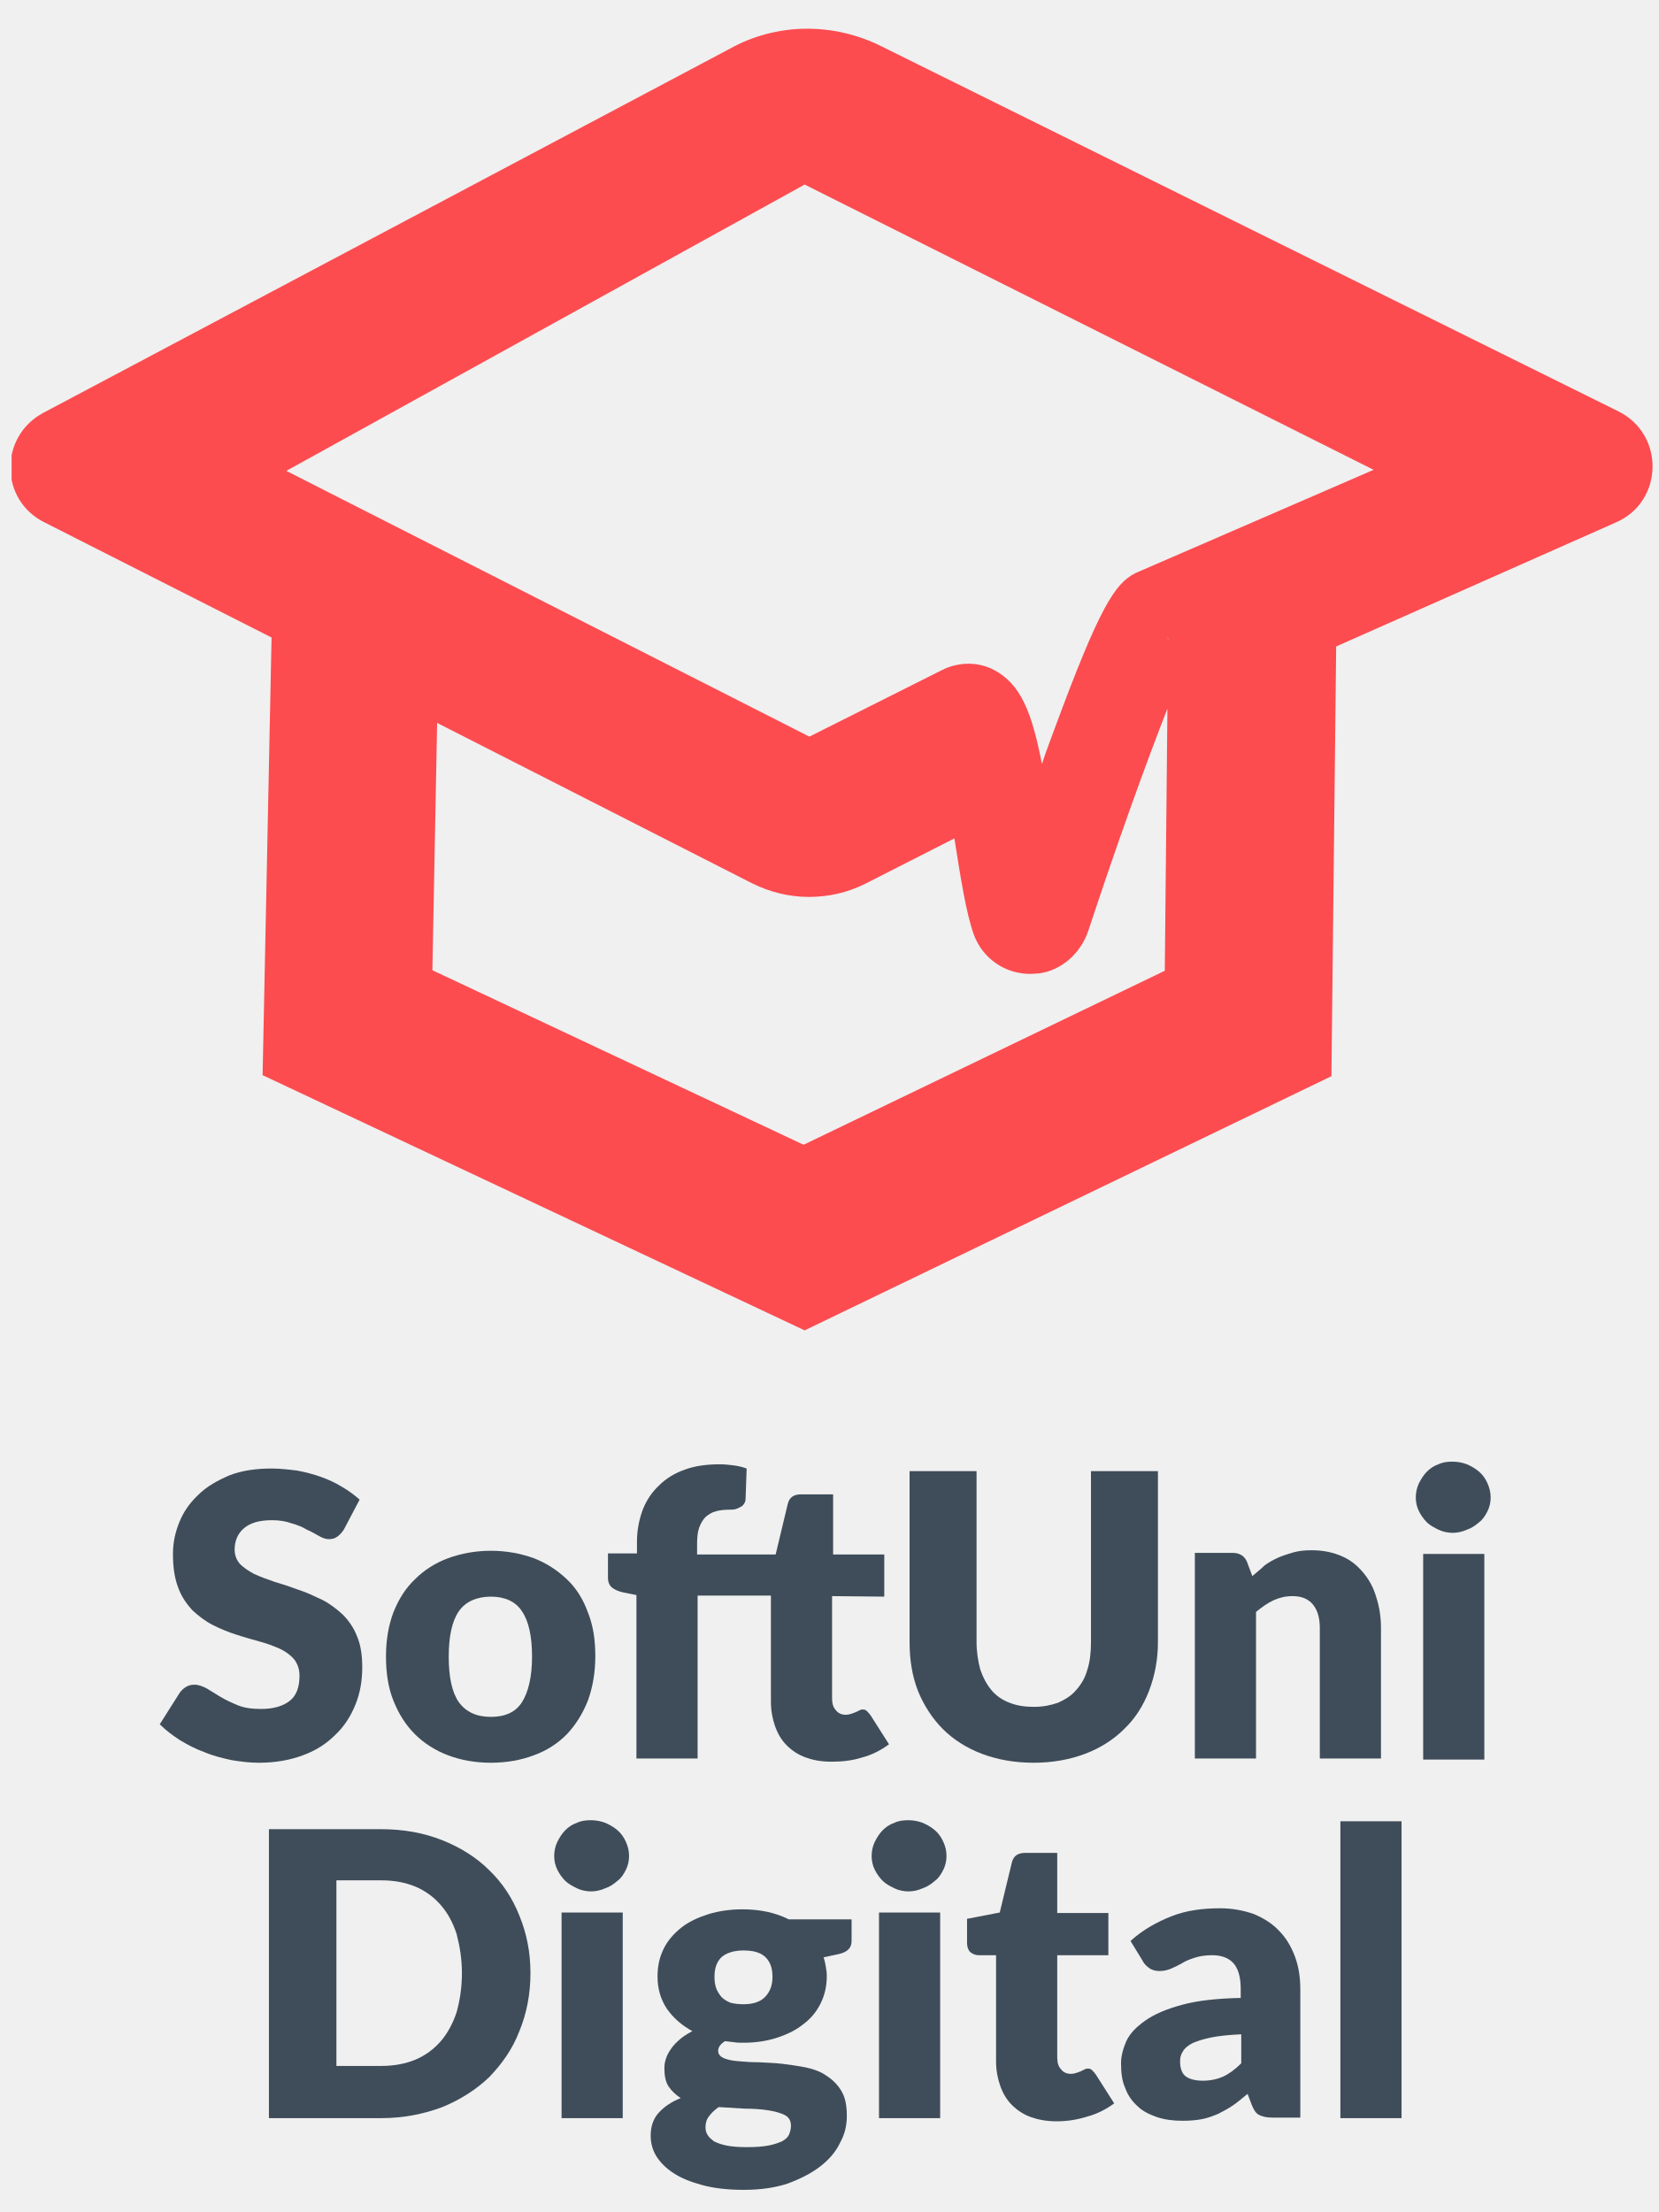
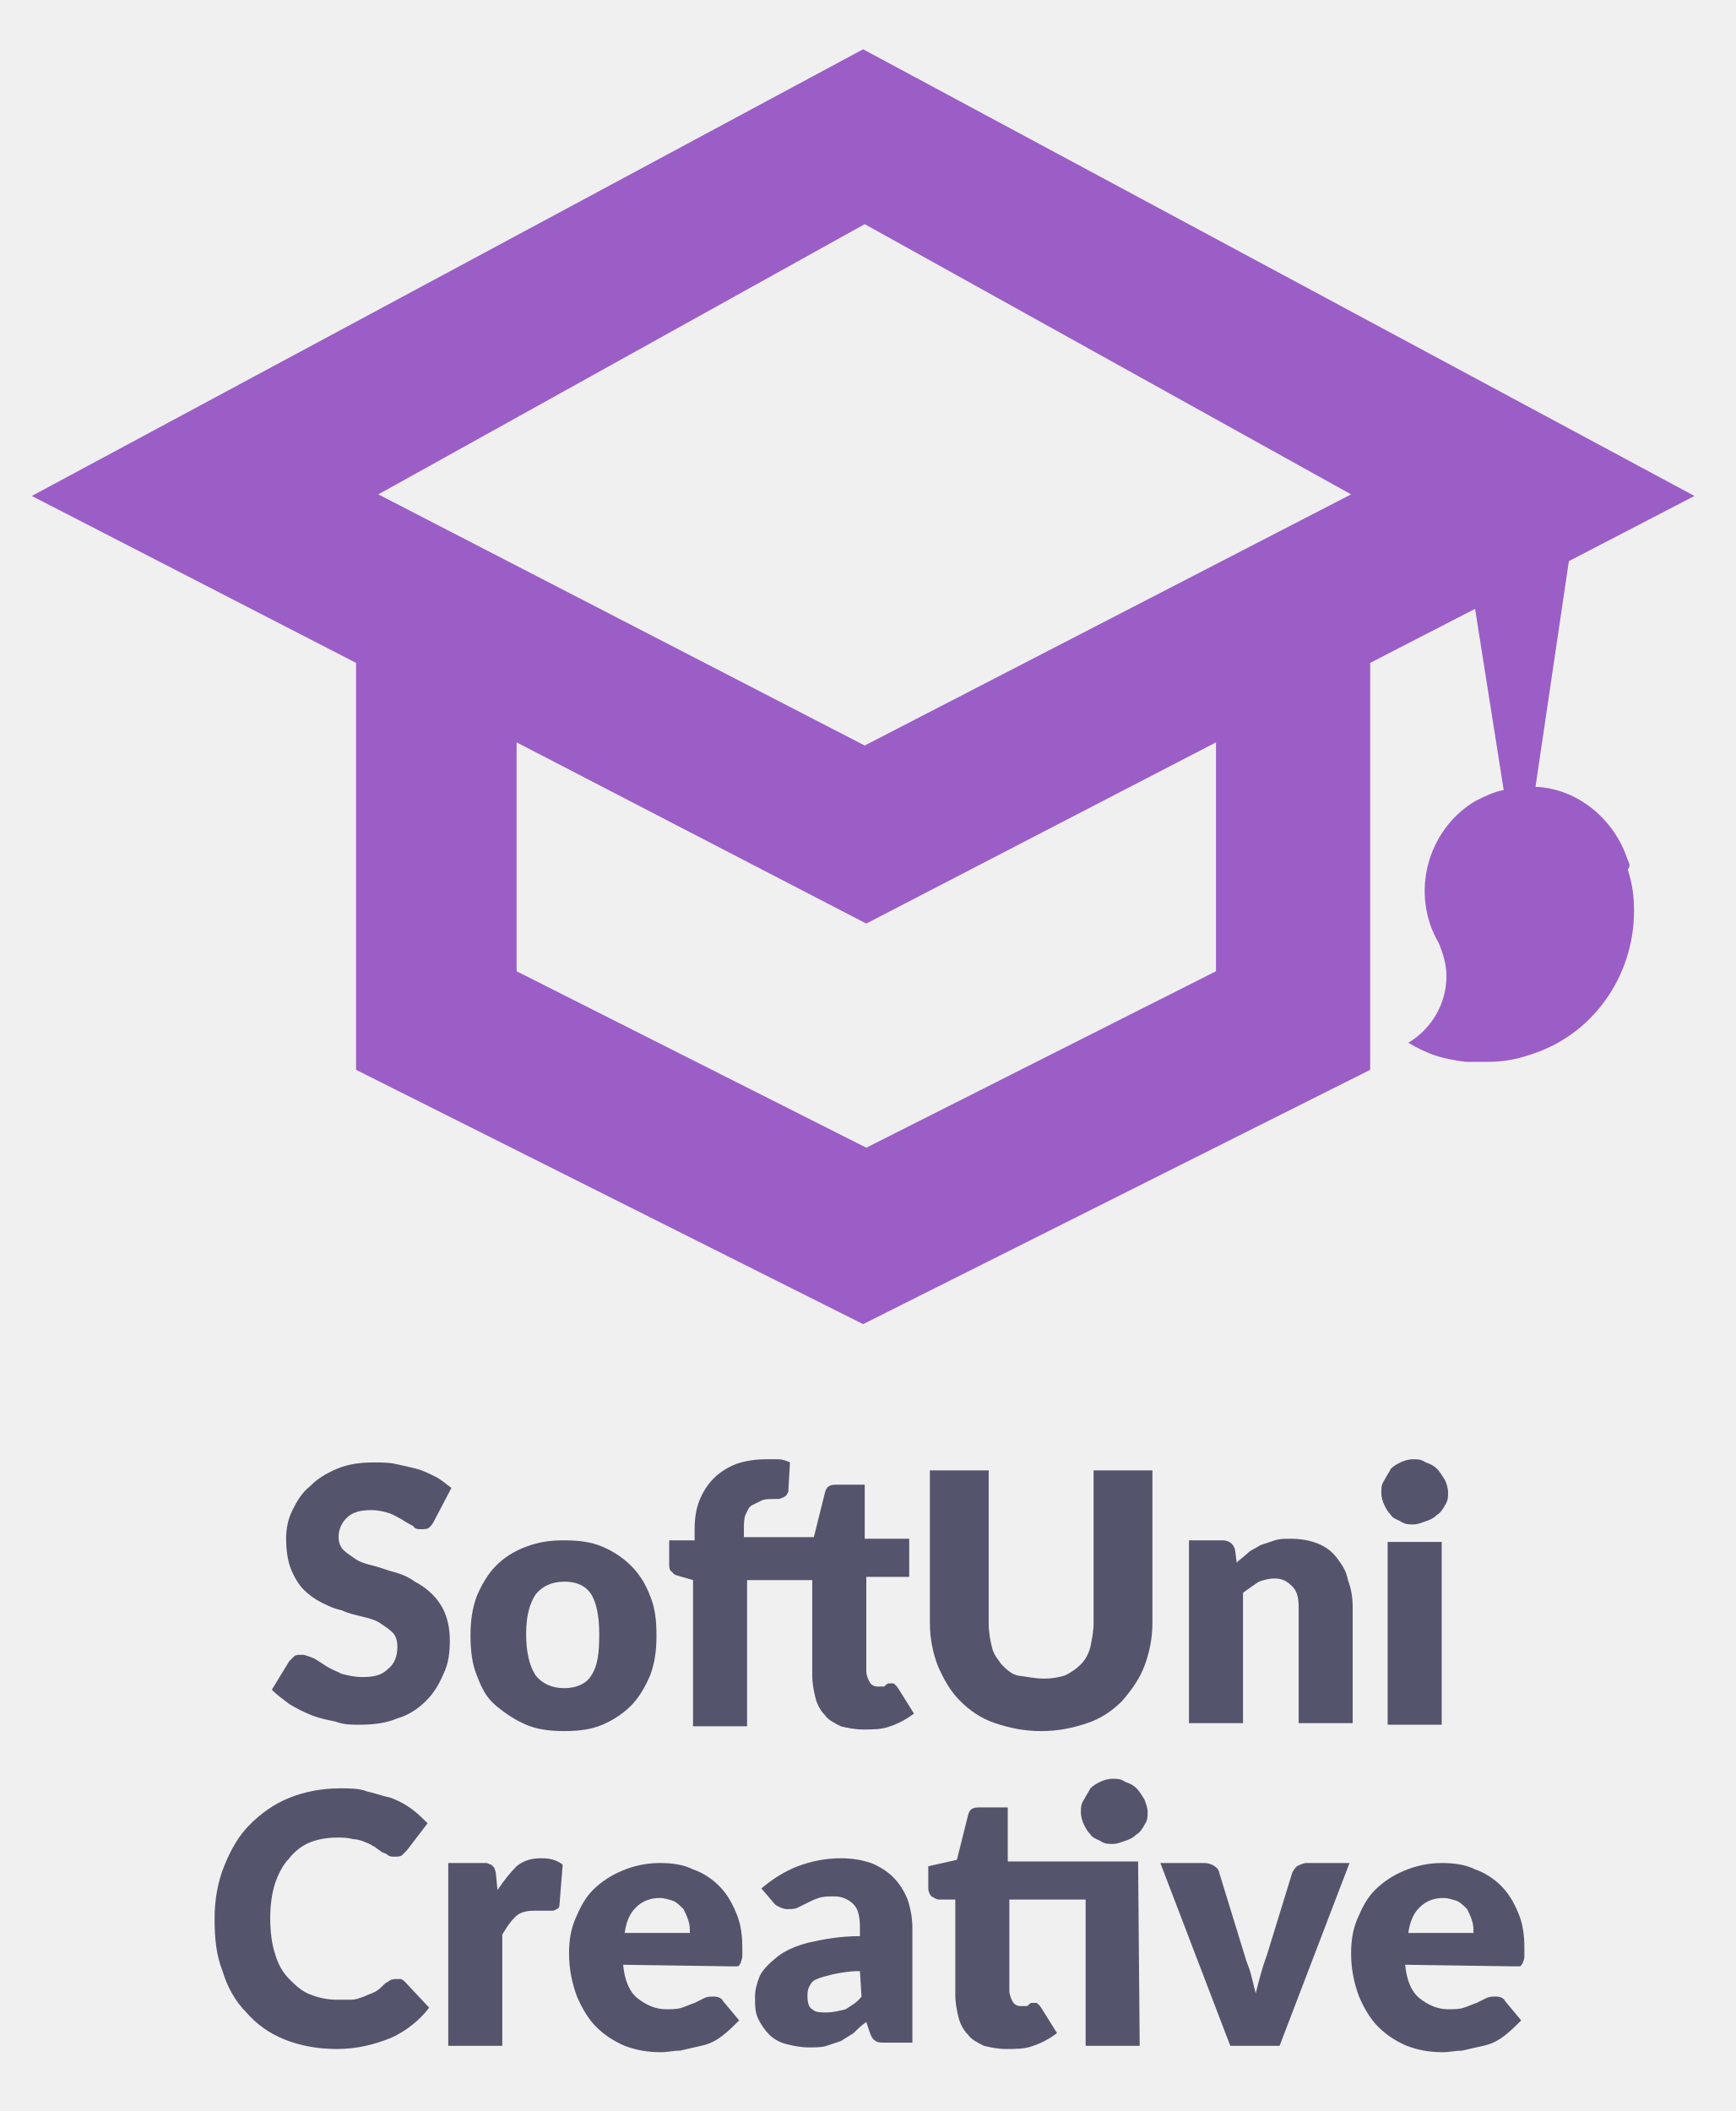
- <svg xmlns="http://www.w3.org/2000/svg" id="Layer_1" viewBox="0 0 314.6 419.5">
-   <defs>
-     <style>.cls-1{fill:none;}.cls-2{clip-path:url(#clippath);}.cls-3{fill:#fc4c50;}.cls-4{fill:#3f4d5a;}</style>
-     <clipPath id="clippath">
-       <rect class="cls-1" x="2.2" y="0" width="311.6" height="419.5" />
-     </clipPath>
-   </defs>
-   <g class="cls-2">
-     <path class="cls-4" d="m65.2,290.1c-.4.6-.8,1-1.2,1.3-.4.3-.9.5-1.6.5-.6,0-1.2-.2-1.9-.6s-1.4-.8-2.3-1.2c-.8-.5-1.8-.9-2.9-1.2-1.1-.4-2.3-.6-3.7-.6-2.4,0-4.1.5-5.3,1.5s-1.8,2.4-1.8,4.1c0,1.1.4,2,1,2.7.7.7,1.6,1.3,2.7,1.9,1.1.5,2.4,1,3.9,1.5,1.4.4,2.9.9,4.5,1.5,1.6.5,3,1.2,4.5,1.9,1.4.7,2.7,1.7,3.9,2.8,1.1,1.1,2.1,2.5,2.7,4.1.7,1.6,1,3.6,1,5.9,0,2.5-.4,4.9-1.3,7.1s-2.1,4.1-3.8,5.7c-1.7,1.7-3.7,3-6.2,3.9-2.4.9-5.2,1.4-8.3,1.4-1.7,0-3.4-.2-5.2-.5-1.8-.4-3.5-.8-5.1-1.5-1.7-.6-3.2-1.4-4.7-2.3-1.4-.9-2.7-1.9-3.8-3l3.8-6c.3-.4.7-.8,1.2-1.1.5-.3,1-.4,1.6-.4.8,0,1.5.3,2.3.7.8.5,1.6,1,2.6,1.6s2.1,1.1,3.3,1.6,2.7.7,4.4.7c2.3,0,4.1-.5,5.4-1.5,1.3-1,1.9-2.6,1.9-4.8,0-1.3-.4-2.3-1-3.1-.7-.8-1.6-1.5-2.7-2-1.1-.5-2.4-1-3.9-1.4-1.4-.4-2.9-.8-4.4-1.3-1.6-.5-3-1.1-4.4-1.8-1.4-.7-2.7-1.7-3.9-2.8-1.1-1.2-2.1-2.6-2.7-4.3-.7-1.8-1-3.9-1-6.4,0-2.1.4-4,1.2-6s2-3.7,3.6-5.2c1.6-1.6,3.6-2.7,5.9-3.7,2.3-.9,5-1.3,8-1.3,1.7,0,3.3.2,4.9.4,1.6.3,3.1.7,4.5,1.2s2.7,1.1,4,1.9c1.2.7,2.3,1.5,3.3,2.4l-3,5.7Z" />
-     <path class="cls-4" d="m93.1,294.1c2.9,0,5.6.5,8.1,1.4,2.4.9,4.5,2.3,6.3,4s3.1,3.8,4,6.3c1,2.5,1.4,5.2,1.4,8.3s-.5,5.9-1.4,8.4c-1,2.5-2.3,4.6-4,6.4-1.8,1.8-3.8,3.1-6.3,4-2.4.9-5.1,1.4-8.1,1.4s-5.7-.5-8.1-1.4-4.6-2.3-6.3-4c-1.8-1.8-3.1-3.9-4.1-6.4s-1.4-5.3-1.4-8.4.5-5.9,1.4-8.3c1-2.5,2.3-4.6,4.1-6.3,1.8-1.8,3.9-3.1,6.3-4,2.5-.9,5.2-1.4,8.1-1.4Zm0,31.5c2.7,0,4.7-.9,5.9-2.8,1.2-1.9,1.9-4.8,1.9-8.6s-.6-6.7-1.9-8.6c-1.2-1.9-3.3-2.8-5.9-2.8s-4.8.9-6.1,2.8c-1.3,1.9-1.9,4.8-1.9,8.6s.6,6.7,1.9,8.6c1.4,1.9,3.4,2.8,6.1,2.8Z" />
-     <path class="cls-4" d="m157.8,302.7v19.4c0,.9.2,1.7.7,2.2.4.6,1.1.9,1.9.9.4,0,.8-.1,1.1-.2s.5-.2.8-.3c.3-.1.4-.2.6-.3.2-.1.4-.2.7-.2.4,0,.6.1.8.3.2.2.4.4.7.8l3.5,5.5c-1.5,1.1-3.2,2-5.1,2.5-1.9.6-3.8.8-5.8.8s-3.5-.3-4.9-.8-2.6-1.3-3.6-2.3-1.7-2.2-2.2-3.6-.8-3-.8-4.7v-20.1h-13.9v30.9h-11.6v-31l-2.5-.5c-.9-.2-1.6-.5-2.1-.9s-.8-1-.8-1.9v-4.6h5.5v-2.2c0-2.2.4-4.2,1.1-6.1.7-1.8,1.8-3.4,3.1-4.6,1.3-1.3,2.9-2.3,4.9-3,1.9-.7,4.1-1,6.6-1,.9,0,1.8.1,2.6.2s1.7.3,2.5.6l-.2,5.7c0,.4-.1.7-.3,1s-.4.5-.7.6c-.3.2-.6.3-.9.4-.3.1-.7.1-1,.1-1,0-2,.1-2.7.3-.8.2-1.4.6-2,1.1-.5.5-.9,1.2-1.2,2s-.4,1.9-.4,3.2v1.9h14.9l2.3-9.6c.3-1.2,1.1-1.8,2.5-1.8h6.1v11.4h9.7v8l-9.9-.1Z" />
-     <path class="cls-4" d="m196.1,323.7c1.7,0,3.2-.3,4.6-.8,1.3-.6,2.5-1.3,3.4-2.4.9-1,1.7-2.3,2.1-3.8.5-1.5.7-3.3.7-5.2v-32.5h12.7v32.4c0,3.4-.6,6.4-1.7,9.3-1.1,2.8-2.6,5.2-4.7,7.2-2,2-4.5,3.6-7.4,4.7s-6.2,1.7-9.8,1.7-6.9-.6-9.8-1.7c-2.9-1.1-5.4-2.7-7.4-4.7s-3.6-4.5-4.7-7.2c-1.1-2.8-1.6-5.9-1.6-9.3v-32.4h12.7v32.4c0,1.9.3,3.7.7,5.2.5,1.5,1.2,2.8,2.1,3.9.9,1.1,2.1,1.9,3.4,2.4,1.5.6,3,.8,4.7.8Z" />
-     <path class="cls-4" d="m237.5,298.9c.8-.7,1.6-1.3,2.3-2,.8-.6,1.7-1.1,2.6-1.5.9-.4,1.9-.7,2.9-1,1.1-.3,2.2-.4,3.5-.4,2.1,0,4,.4,5.6,1.1,1.7.7,3,1.8,4.1,3.1,1.1,1.3,2,2.9,2.5,4.7.6,1.8.9,3.8.9,5.9v24.7h-11.6v-24.7c0-1.9-.4-3.4-1.3-4.5-.9-1.1-2.2-1.6-3.9-1.6-1.3,0-2.5.3-3.6.8s-2.2,1.3-3.3,2.2v27.8h-11.6v-39h7.2c1.4,0,2.4.7,2.8,2l.9,2.4Z" />
-     <path class="cls-4" d="m282.7,284c0,.9-.2,1.8-.6,2.6-.4.8-.9,1.6-1.6,2.1-.7.6-1.4,1.1-2.3,1.4-.9.4-1.8.6-2.7.6s-1.9-.2-2.7-.6c-.8-.4-1.6-.8-2.2-1.4s-1.1-1.3-1.5-2.1c-.4-.8-.6-1.7-.6-2.6s.2-1.9.6-2.7c.4-.8.9-1.6,1.5-2.2s1.3-1.1,2.2-1.4c.8-.4,1.7-.5,2.7-.5s1.9.2,2.7.5c.9.4,1.6.8,2.3,1.4.7.6,1.2,1.3,1.6,2.2s.6,1.8.6,2.7Zm-1.2,10.7v39h-11.6v-39h11.6Z" />
-     <path class="cls-4" d="m100.6,374.2c0,3.9-.7,7.6-2.1,11-1.3,3.4-3.3,6.2-5.7,8.7-2.5,2.4-5.5,4.3-8.9,5.7-3.5,1.3-7.3,2.1-11.6,2.1h-21.3v-54.8h21.3c4.2,0,8.1.7,11.6,2.1s6.5,3.3,8.9,5.7c2.5,2.4,4.4,5.3,5.7,8.6,1.4,3.4,2.1,7,2.1,10.9Zm-13,0c0-2.7-.4-5.1-1-7.4-.7-2.2-1.7-4-3-5.5s-2.9-2.7-4.8-3.5-4.1-1.2-6.5-1.2h-8.5v35.2h8.5c2.4,0,4.6-.4,6.5-1.2,1.9-.8,3.5-2,4.8-3.5s2.3-3.4,3-5.5c.6-2.2,1-4.6,1-7.4Z" />
-     <path class="cls-4" d="m119.3,352c0,.9-.2,1.8-.6,2.6-.4.8-.9,1.6-1.6,2.1-.7.6-1.4,1.1-2.3,1.4-.9.4-1.8.6-2.7.6s-1.9-.2-2.7-.6c-.8-.4-1.6-.8-2.2-1.4s-1.1-1.3-1.5-2.1c-.4-.8-.6-1.7-.6-2.6s.2-1.9.6-2.7c.4-.8.9-1.6,1.5-2.2s1.3-1.1,2.2-1.4c.8-.4,1.7-.5,2.7-.5s1.9.2,2.7.5c.9.4,1.6.8,2.3,1.4.7.6,1.2,1.3,1.6,2.2.4.9.6,1.7.6,2.7Zm-1.2,10.7v39h-11.6v-39h11.6Z" />
-     <path class="cls-4" d="m161.5,363.9v4.2c0,.7-.2,1.2-.6,1.6-.4.4-1,.7-1.9.9l-2.8.6c.2.6.3,1.1.4,1.7.1.6.2,1.2.2,1.8,0,2-.4,3.7-1.2,5.3-.8,1.6-1.9,2.9-3.4,4-1.4,1.1-3.1,1.9-5,2.5s-4,.9-6.2.9c-.6,0-1.2,0-1.8-.1s-1.1-.1-1.7-.2c-.8.5-1.3,1.1-1.3,1.8s.4,1.1,1,1.4c.7.3,1.6.5,2.8.6,1.1.1,2.5.2,3.9.2,1.4.1,2.9.1,4.5.3,1.6.2,3,.4,4.5.7,1.4.3,2.8.8,3.9,1.6,1.1.7,2.1,1.7,2.8,2.9.7,1.2,1,2.7,1,4.7,0,1.8-.4,3.5-1.3,5.1-.8,1.7-2.1,3.2-3.8,4.5s-3.7,2.3-6.1,3.2c-2.4.8-5.2,1.2-8.3,1.2s-5.7-.3-7.9-.9-4-1.3-5.5-2.3c-1.4-.9-2.5-2-3.3-3.3-.7-1.2-1-2.5-1-3.8,0-1.7.5-3.2,1.5-4.3,1-1.1,2.4-2.1,4.2-2.8-.9-.6-1.7-1.3-2.3-2.2-.6-.9-.8-2.1-.8-3.5,0-.6.1-1.2.3-1.8.2-.6.5-1.2,1-1.9.4-.6,1-1.2,1.7-1.8.7-.6,1.4-1,2.3-1.5-2-1.1-3.6-2.5-4.8-4.2-1.2-1.8-1.8-3.8-1.8-6.2,0-2,.4-3.7,1.2-5.3.8-1.6,2-2.9,3.4-4s3.2-1.9,5.1-2.5c2-.6,4.1-.9,6.4-.9,3.3,0,6.2.6,8.8,1.9h11.9v-.1Zm-11.5,39.2c0-.9-.4-1.6-1.2-2s-1.9-.7-3.2-.9c-1.3-.2-2.8-.3-4.4-.3-1.7-.1-3.3-.2-4.9-.3-.7.5-1.3,1-1.8,1.7-.5.6-.7,1.3-.7,2.1,0,.6.1,1,.4,1.5.3.5.7.8,1.2,1.2.6.3,1.4.6,2.4.8,1,.2,2.3.3,3.8.3,1.7,0,3.1-.1,4.1-.3,1.1-.2,1.9-.5,2.6-.8.7-.4,1.1-.8,1.3-1.2.3-.7.4-1.2.4-1.8Zm-9-23c1.9,0,3.3-.5,4.2-1.5s1.3-2.2,1.3-3.7c0-1.6-.4-2.8-1.3-3.7-.9-.9-2.3-1.3-4.2-1.3s-3.3.5-4.2,1.3c-.9.9-1.3,2.1-1.3,3.7,0,.8.1,1.5.3,2.1s.6,1.2,1,1.7c.5.5,1,.8,1.7,1.1.7.2,1.6.3,2.5.3Z" />
-     <path class="cls-4" d="m179.5,352c0,.9-.2,1.8-.6,2.6s-.9,1.6-1.6,2.1c-.7.6-1.4,1.1-2.3,1.4-.9.4-1.8.6-2.7.6s-1.9-.2-2.7-.6-1.6-.8-2.2-1.4c-.6-.6-1.1-1.3-1.5-2.1-.4-.8-.6-1.7-.6-2.6s.2-1.9.6-2.7.9-1.6,1.5-2.2,1.3-1.1,2.2-1.4c.8-.4,1.7-.5,2.7-.5s1.9.2,2.7.5c.9.4,1.6.8,2.3,1.4s1.2,1.3,1.6,2.2.6,1.7.6,2.7Zm-1.2,10.7v39h-11.6v-39h11.6Z" />
-     <path class="cls-4" d="m200.4,402.3c-1.9,0-3.5-.3-4.9-.8s-2.6-1.3-3.6-2.3-1.7-2.2-2.2-3.6-.8-3-.8-4.7v-20.1h-3.3c-.6,0-1.1-.2-1.6-.6-.4-.4-.6-1-.6-1.7v-4.6l6.2-1.2,2.3-9.5c.3-1.2,1.1-1.8,2.5-1.8h6.1v11.4h9.7v8h-9.7v19.4c0,.9.2,1.7.7,2.2.4.6,1.1.9,1.9.9.4,0,.8-.1,1.1-.2s.5-.2.8-.3c.2-.1.4-.2.6-.3.2-.1.4-.2.7-.2.4,0,.6.1.8.3.2.2.4.4.7.8l3.5,5.5c-1.5,1.1-3.2,2-5.1,2.5-1.9.6-3.8.9-5.8.9Z" />
-     <path class="cls-4" d="m214.4,368.1c2.3-2.1,5-3.6,7.8-4.7s5.9-1.5,9.2-1.5c2.3,0,4.4.4,6.4,1.1,1.9.8,3.5,1.8,4.8,3.2,1.3,1.3,2.3,3,3,4.9s1,3.9,1,6.2v24.3h-5.3c-1.1,0-1.9-.2-2.5-.5s-1-.9-1.4-1.9l-.8-2.1c-1,.8-1.9,1.6-2.8,2.2-.9.6-1.8,1.1-2.8,1.6-1,.4-2,.8-3.1,1s-2.3.3-3.6.3c-1.8,0-3.4-.2-4.9-.7-1.4-.5-2.7-1.1-3.7-2.1-1-.9-1.8-2-2.3-3.4-.6-1.3-.8-2.9-.8-4.7,0-1.4.4-2.8,1-4.2.7-1.5,1.9-2.7,3.6-3.9,1.7-1.2,4-2.2,7-3,2.9-.8,6.6-1.2,11.1-1.3v-1.7c0-2.3-.5-3.9-1.4-4.9s-2.3-1.5-4-1.5c-1.4,0-2.5.2-3.4.5s-1.7.6-2.3,1c-.7.4-1.3.7-2,1s-1.4.5-2.3.5c-.8,0-1.5-.2-2-.6-.6-.4-1-.9-1.3-1.5l-2.2-3.6Zm21,17.7c-2.3.1-4.2.3-5.7.6-1.5.3-2.7.7-3.6,1.1-.9.5-1.5,1-1.8,1.6-.4.6-.5,1.2-.5,1.9,0,1.3.4,2.3,1.1,2.8.7.5,1.8.8,3.2.8,1.5,0,2.8-.3,3.9-.8,1.1-.5,2.3-1.4,3.4-2.5v-5.5h0Z" />
-     <path class="cls-4" d="m265.8,345.4v56.3h-11.6v-56.3h11.6Z" />
-     <path class="cls-3" d="m306.9,78L167.2,8.8c-9.2-4.6-20-4.5-28.9.5L8.2,78.3c-8.4,4.5-8.3,16.6.3,20.8l43,21.8-1.7,83,102.8,48.4,99.9-48.2.9-81.5,53-23.5c9.1-3.9,9.4-16.7.5-21.1Zm-86,106.1l-68.5,33-70.4-33.1.9-46.9,59.7,30.4c3.4,1.7,7.1,2.6,10.8,2.6s7.3-.8,10.7-2.5l16.9-8.6c1.2,7.6,2.2,14.1,3.7,18.3,1.7,4.5,5.9,7.4,10.7,7.4.6,0,1.1-.1,1.7-.1,4.3-.6,7.9-3.9,9.3-8.1,5.5-16.7,11.1-32.2,15-42.1l-.5,49.7Zm.7-62.8l-.3-.6.3.5v.1Zm-6.3-12.6c-3.9,2-6.8,6.5-15.3,29.5-.8,2.2-1.7,4.5-2.4,6.7-1.9-9.8-4-15.1-9-17.8-3-1.6-6.5-1.6-9.6-.2l-.1.1h-.1l-25.3,12.7-99.2-50.4,98.3-54.3,107.9,54.1-45.2,19.6Z" />
-   </g>
+ <svg xmlns="http://www.w3.org/2000/svg" version="1.1" id="Layer_1" x="0px" y="0px" viewBox="0 0 109.2 132.8" style="enable-background:new 0 0 109.2 132.8;" xml:space="preserve">
+   <style type="text/css">
+ 	.st0{fill:#FFFFFF;}
+ 	.st1{fill:#54546D;}
+ 	.st2{fill:#9B5DC6;}
+ </style>
+   <path class="st1" d="M27.3,95.7c-0.1,0.2-0.2,0.3-0.3,0.4c-0.1,0.1-0.3,0.1-0.5,0.1s-0.4,0-0.5-0.2c-0.2-0.1-0.4-0.2-0.7-0.4  c-0.2-0.1-0.5-0.3-0.8-0.4c-0.3-0.1-0.7-0.2-1.1-0.2c-0.7,0-1.2,0.1-1.6,0.5c-0.3,0.3-0.5,0.7-0.5,1.2c0,0.3,0.1,0.6,0.3,0.8  c0.2,0.2,0.5,0.4,0.8,0.6c0.3,0.2,0.7,0.3,1.1,0.4c0.4,0.1,0.9,0.3,1.3,0.4s0.9,0.3,1.3,0.6c0.4,0.2,0.8,0.5,1.1,0.8  c0.3,0.3,0.6,0.7,0.8,1.2c0.2,0.5,0.3,1.1,0.3,1.7c0,0.8-0.1,1.5-0.4,2.1c-0.3,0.7-0.6,1.2-1.1,1.7s-1.1,0.9-1.8,1.1  c-0.7,0.3-1.5,0.4-2.4,0.4c-0.5,0-1,0-1.5-0.2c-0.5-0.1-1-0.2-1.5-0.4s-0.9-0.4-1.4-0.7c-0.4-0.3-0.8-0.6-1.1-0.9l1.1-1.8  c0.1-0.1,0.2-0.2,0.3-0.3s0.3-0.1,0.5-0.1s0.4,0.1,0.7,0.2c0.2,0.1,0.5,0.3,0.8,0.5s0.6,0.3,1,0.5c0.4,0.1,0.8,0.2,1.3,0.2  c0.7,0,1.2-0.1,1.6-0.5c0.4-0.3,0.6-0.8,0.6-1.4c0-0.4-0.1-0.7-0.3-0.9c-0.2-0.2-0.5-0.4-0.8-0.6c-0.3-0.2-0.7-0.3-1.1-0.4  c-0.4-0.1-0.9-0.2-1.3-0.4c-0.5-0.1-0.9-0.3-1.3-0.5s-0.8-0.5-1.1-0.8s-0.6-0.8-0.8-1.3S18,97.5,18,96.8c0-0.6,0.1-1.2,0.4-1.8  s0.6-1.1,1.1-1.5c0.5-0.5,1-0.8,1.7-1.1s1.5-0.4,2.3-0.4c0.5,0,1,0,1.4,0.1c0.5,0.1,0.9,0.2,1.3,0.3s0.8,0.3,1.2,0.5  c0.4,0.2,0.7,0.5,1,0.7L27.3,95.7z" />
+   <path class="st1" d="M35.5,96.9c0.9,0,1.7,0.1,2.4,0.4c0.7,0.3,1.3,0.7,1.8,1.2s0.9,1.1,1.2,1.9c0.3,0.7,0.4,1.5,0.4,2.5  c0,0.9-0.1,1.7-0.4,2.5c-0.3,0.7-0.7,1.4-1.2,1.9s-1.1,0.9-1.8,1.2c-0.7,0.3-1.5,0.4-2.4,0.4s-1.7-0.1-2.4-0.4  c-0.7-0.3-1.3-0.7-1.9-1.2s-0.9-1.1-1.2-1.9c-0.3-0.7-0.4-1.6-0.4-2.5s0.1-1.7,0.4-2.5c0.3-0.7,0.7-1.4,1.2-1.9s1.1-0.9,1.9-1.2  C33.9,97,34.6,96.9,35.5,96.9z M35.5,106.2c0.8,0,1.4-0.3,1.7-0.8c0.4-0.6,0.5-1.4,0.5-2.6s-0.2-2-0.5-2.5c-0.4-0.6-1-0.8-1.7-0.8  c-0.8,0-1.4,0.3-1.8,0.8c-0.4,0.6-0.6,1.4-0.6,2.5s0.2,2,0.6,2.6C34.1,105.9,34.7,106.2,35.5,106.2z" />
+   <path class="st1" d="M54.5,99.4v5.7c0,0.3,0.1,0.5,0.2,0.7s0.3,0.3,0.5,0.3c0.1,0,0.2,0,0.3,0c0.1,0,0.2,0,0.2-0.1  c0.1,0,0.1-0.1,0.2-0.1c0,0,0.1,0,0.2,0s0.2,0,0.2,0.1c0.1,0,0.1,0.1,0.2,0.2l1,1.6c-0.4,0.3-0.9,0.6-1.5,0.8  c-0.5,0.2-1.1,0.2-1.7,0.2c-0.5,0-1-0.1-1.4-0.2c-0.4-0.2-0.8-0.4-1-0.7c-0.3-0.3-0.5-0.7-0.6-1.1c-0.1-0.4-0.2-0.9-0.2-1.4v-6H47  v9.2h-3.4v-9.2l-0.7-0.2c-0.3-0.1-0.5-0.1-0.6-0.3c-0.2-0.1-0.2-0.3-0.2-0.6v-1.4h1.6v-0.7c0-0.7,0.1-1.3,0.3-1.8  c0.2-0.5,0.5-1,0.9-1.4s0.9-0.7,1.4-0.9c0.6-0.2,1.2-0.3,1.9-0.3c0.3,0,0.5,0,0.8,0c0.2,0,0.5,0.1,0.7,0.2l-0.1,1.7  c0,0.1,0,0.2-0.1,0.3c0,0.1-0.1,0.1-0.2,0.2c-0.1,0-0.2,0.1-0.3,0.1c-0.1,0-0.2,0-0.3,0c-0.3,0-0.6,0-0.8,0.1  c-0.2,0.1-0.4,0.2-0.6,0.3s-0.3,0.4-0.4,0.6c-0.1,0.2-0.1,0.6-0.1,0.9v0.5h4.4l0.7-2.8c0.1-0.4,0.3-0.5,0.7-0.5h1.8v3.4h2.8v2.4  h-2.7V99.4z" />
+   <path class="st1" d="M65.7,105.6c0.5,0,1-0.1,1.3-0.2c0.4-0.2,0.7-0.4,1-0.7s0.5-0.7,0.6-1.1c0.1-0.5,0.2-1,0.2-1.5v-9.6h3.7v9.6  c0,1-0.2,1.9-0.5,2.7s-0.8,1.5-1.4,2.2c-0.6,0.6-1.3,1.1-2.2,1.4c-0.9,0.3-1.8,0.5-2.9,0.5s-2-0.2-2.9-0.5s-1.6-0.8-2.2-1.4  c-0.6-0.6-1-1.3-1.4-2.2c-0.3-0.8-0.5-1.7-0.5-2.7v-9.6h3.7v9.6c0,0.6,0.1,1.1,0.2,1.5c0.1,0.5,0.4,0.8,0.6,1.1  c0.3,0.3,0.6,0.6,1,0.7C64.7,105.5,65.2,105.6,65.7,105.6z" />
+   <path class="st1" d="M77.8,98.3c0.2-0.2,0.5-0.4,0.7-0.6c0.2-0.2,0.5-0.3,0.8-0.5c0.3-0.1,0.6-0.2,0.9-0.3s0.6-0.1,1-0.1  c0.6,0,1.2,0.1,1.7,0.3s0.9,0.5,1.2,0.9c0.3,0.4,0.6,0.8,0.7,1.4c0.2,0.5,0.3,1.1,0.3,1.7v7.3h-3.4v-7.3c0-0.6-0.1-1-0.4-1.3  s-0.6-0.5-1.1-0.5c-0.4,0-0.7,0.1-1,0.2c-0.3,0.2-0.6,0.4-1,0.7v8.2h-3.4V96.9h2.1c0.4,0,0.7,0.2,0.8,0.6L77.8,98.3z" />
+   <path class="st1" d="M91.1,93.9c0,0.3,0,0.5-0.2,0.8c-0.1,0.2-0.3,0.5-0.5,0.6c-0.2,0.2-0.4,0.3-0.7,0.4c-0.3,0.1-0.5,0.2-0.8,0.2  c-0.3,0-0.5,0-0.8-0.2c-0.2-0.1-0.5-0.2-0.6-0.4c-0.2-0.2-0.3-0.4-0.4-0.6c-0.1-0.2-0.2-0.5-0.2-0.8s0-0.5,0.2-0.8  c0.1-0.2,0.3-0.5,0.4-0.7c0.2-0.2,0.4-0.3,0.6-0.4c0.2-0.1,0.5-0.2,0.8-0.2c0.3,0,0.5,0,0.8,0.2c0.3,0.1,0.5,0.2,0.7,0.4  c0.2,0.2,0.3,0.4,0.5,0.7C91,93.3,91.1,93.6,91.1,93.9z M90.7,97v11.5h-3.4V97H90.7z" />
+   <path class="st1" d="M24.9,124.5c0.1,0,0.2,0,0.3,0c0.1,0,0.2,0.1,0.3,0.2l1.5,1.6c-0.6,0.8-1.5,1.5-2.4,1.9c-1,0.4-2.1,0.7-3.4,0.7  c-1.2,0-2.3-0.2-3.3-0.6c-1-0.4-1.8-1-2.4-1.7c-0.7-0.7-1.2-1.6-1.5-2.6c-0.4-1-0.5-2.1-0.5-3.3s0.2-2.3,0.6-3.3  c0.4-1,0.9-1.9,1.6-2.6c0.7-0.7,1.5-1.3,2.5-1.7s2.1-0.6,3.2-0.6c0.6,0,1.2,0,1.7,0.2c0.5,0.1,1,0.3,1.5,0.4  c0.5,0.2,0.9,0.4,1.3,0.7s0.7,0.6,1,0.9l-1.3,1.7c-0.1,0.1-0.2,0.2-0.3,0.3c-0.1,0.1-0.3,0.1-0.5,0.1c-0.1,0-0.3,0-0.4-0.1  s-0.2-0.1-0.4-0.2c-0.1-0.1-0.3-0.2-0.4-0.3c-0.2-0.1-0.3-0.2-0.6-0.3c-0.2-0.1-0.5-0.2-0.8-0.2c-0.3-0.1-0.6-0.1-1-0.1  c-0.6,0-1.2,0.1-1.7,0.3s-1,0.6-1.3,1c-0.4,0.4-0.7,1-0.9,1.6s-0.3,1.4-0.3,2.2s0.1,1.6,0.3,2.2c0.2,0.7,0.5,1.2,0.9,1.6  c0.4,0.4,0.8,0.8,1.4,1c0.5,0.2,1.1,0.3,1.6,0.3c0.3,0,0.6,0,0.9,0s0.5-0.1,0.8-0.2c0.2-0.1,0.5-0.2,0.7-0.3s0.4-0.3,0.6-0.5  c0.1-0.1,0.2-0.1,0.3-0.2C24.7,124.5,24.8,124.5,24.9,124.5z" />
+   <path class="st1" d="M31.3,118.9c0.4-0.6,0.8-1.1,1.2-1.5c0.5-0.4,1-0.5,1.6-0.5c0.5,0,0.9,0.1,1.3,0.4l-0.2,2.5  c0,0.2-0.1,0.3-0.2,0.3c-0.1,0.1-0.2,0.1-0.3,0.1c-0.1,0-0.1,0-0.2,0s-0.2,0-0.3,0c-0.1,0-0.2,0-0.3,0c-0.1,0-0.2,0-0.3,0  c-0.5,0-0.9,0.1-1.2,0.4c-0.3,0.3-0.5,0.6-0.8,1.1v7h-3.4v-11.5h2c0.2,0,0.3,0,0.4,0s0.2,0.1,0.3,0.1c0.1,0.1,0.1,0.1,0.2,0.2  c0,0.1,0.1,0.2,0.1,0.4L31.3,118.9z" />
+   <path class="st1" d="M39.2,123.6c0.1,1,0.4,1.7,0.9,2.1c0.5,0.4,1.1,0.7,1.8,0.7c0.4,0,0.7,0,1-0.1s0.5-0.2,0.8-0.3  c0.2-0.1,0.4-0.2,0.6-0.3s0.4-0.1,0.6-0.1c0.3,0,0.5,0.1,0.6,0.3l1,1.2c-0.4,0.4-0.7,0.7-1.1,1c-0.4,0.3-0.8,0.5-1.3,0.6  c-0.4,0.1-0.9,0.2-1.3,0.3c-0.4,0-0.8,0.1-1.2,0.1c-0.8,0-1.5-0.1-2.3-0.4c-0.7-0.3-1.3-0.7-1.8-1.2c-0.5-0.5-0.9-1.2-1.2-1.9  c-0.3-0.8-0.5-1.7-0.5-2.7c0-0.8,0.1-1.5,0.4-2.2s0.6-1.3,1.1-1.8s1.1-0.9,1.8-1.2c0.7-0.3,1.5-0.5,2.4-0.5c0.8,0,1.5,0.1,2.1,0.4  c0.6,0.2,1.2,0.6,1.6,1c0.5,0.5,0.8,1,1.1,1.7c0.3,0.7,0.4,1.4,0.4,2.2c0,0.3,0,0.5,0,0.6s-0.1,0.3-0.1,0.4  c-0.1,0.1-0.1,0.2-0.2,0.2s-0.2,0-0.4,0L39.2,123.6L39.2,123.6z M43.4,121.6c0-0.3,0-0.5-0.1-0.8s-0.2-0.5-0.3-0.7  c-0.2-0.2-0.4-0.4-0.6-0.5c-0.3-0.1-0.6-0.2-0.9-0.2c-0.6,0-1.1,0.2-1.5,0.6c-0.4,0.4-0.6,0.9-0.7,1.6L43.4,121.6z" />
+   <path class="st1" d="M47.9,118.8c0.7-0.6,1.5-1.1,2.3-1.4c0.8-0.3,1.7-0.5,2.7-0.5c0.7,0,1.3,0.1,1.9,0.3c0.5,0.2,1,0.5,1.4,0.9  s0.7,0.9,0.9,1.4c0.2,0.6,0.3,1.2,0.3,1.8v7.2h-1.6c-0.3,0-0.6,0-0.7-0.1c-0.2-0.1-0.3-0.3-0.4-0.6l-0.2-0.6  c-0.3,0.2-0.6,0.5-0.8,0.7c-0.3,0.2-0.5,0.3-0.8,0.5c-0.3,0.1-0.6,0.2-0.9,0.3s-0.7,0.1-1.1,0.1c-0.5,0-1-0.1-1.4-0.2  c-0.4-0.1-0.8-0.3-1.1-0.6c-0.3-0.3-0.5-0.6-0.7-1s-0.2-0.8-0.2-1.4c0-0.4,0.1-0.8,0.3-1.3c0.2-0.4,0.6-0.8,1.1-1.2s1.2-0.7,2-0.9  c0.9-0.2,1.9-0.4,3.2-0.4v-0.5c0-0.7-0.1-1.2-0.4-1.5s-0.7-0.5-1.2-0.5c-0.4,0-0.7,0-1,0.1s-0.5,0.2-0.7,0.3s-0.4,0.2-0.6,0.3  s-0.4,0.1-0.7,0.1c-0.2,0-0.4-0.1-0.6-0.2c-0.2-0.1-0.3-0.3-0.4-0.4L47.9,118.8z M54.1,124c-0.7,0-1.2,0.1-1.7,0.2  c-0.4,0.1-0.8,0.2-1,0.3c-0.3,0.1-0.4,0.3-0.5,0.5s-0.1,0.4-0.1,0.6c0,0.4,0.1,0.7,0.3,0.8c0.2,0.2,0.5,0.2,0.9,0.2s0.8-0.1,1.2-0.2  c0.3-0.2,0.7-0.4,1-0.8L54.1,124L54.1,124z" />
+   <path class="st1" d="M71.7,128.7h-3.4v-9.2h-4.8v5.7c0,0.3,0.1,0.5,0.2,0.7s0.3,0.3,0.5,0.3c0.1,0,0.2,0,0.3,0c0.1,0,0.2,0,0.2-0.1  c0.1,0,0.1-0.1,0.2-0.1c0,0,0.1,0,0.2,0s0.2,0,0.2,0.1c0.1,0,0.1,0.1,0.2,0.2l1,1.6c-0.4,0.3-0.9,0.6-1.5,0.8  c-0.5,0.2-1.1,0.2-1.7,0.2c-0.5,0-1-0.1-1.4-0.2c-0.4-0.2-0.8-0.4-1-0.7c-0.3-0.3-0.5-0.7-0.6-1.1s-0.2-0.9-0.2-1.4v-6h-1  c-0.2,0-0.3-0.1-0.5-0.2c-0.1-0.1-0.2-0.3-0.2-0.5v-1.4l1.8-0.4l0.7-2.8c0.1-0.4,0.3-0.5,0.7-0.5h1.8v3.4h8.2L71.7,128.7L71.7,128.7  z M72.2,114c0,0.3,0,0.5-0.2,0.8c-0.1,0.2-0.3,0.5-0.5,0.6c-0.2,0.2-0.4,0.3-0.7,0.4c-0.3,0.1-0.5,0.2-0.8,0.2s-0.5,0-0.8-0.2  c-0.2-0.1-0.5-0.2-0.6-0.4c-0.2-0.2-0.3-0.4-0.4-0.6c-0.1-0.2-0.2-0.5-0.2-0.8s0-0.5,0.2-0.8c0.1-0.2,0.3-0.5,0.4-0.7  c0.2-0.2,0.4-0.3,0.6-0.4c0.2-0.1,0.5-0.2,0.8-0.2s0.5,0,0.8,0.2c0.3,0.1,0.5,0.2,0.7,0.4s0.3,0.4,0.5,0.7  C72.1,113.5,72.2,113.7,72.2,114z" />
+   <path class="st1" d="M84.9,117.2l-4.4,11.5h-3.1L73,117.2h2.8c0.2,0,0.5,0.1,0.6,0.2c0.2,0.1,0.3,0.3,0.3,0.4l1.6,5.2  c0.1,0.4,0.3,0.8,0.4,1.2s0.2,0.8,0.3,1.2c0.2-0.8,0.4-1.6,0.7-2.4l1.6-5.2c0.1-0.2,0.2-0.3,0.3-0.4c0.2-0.1,0.4-0.2,0.6-0.2H84.9z" />
+   <path class="st1" d="M88.4,123.6c0.1,1,0.4,1.7,0.9,2.1c0.5,0.4,1.1,0.7,1.8,0.7c0.4,0,0.7,0,1-0.1c0.3-0.1,0.5-0.2,0.8-0.3  c0.2-0.1,0.4-0.2,0.6-0.3c0.2-0.1,0.4-0.1,0.6-0.1c0.3,0,0.5,0.1,0.6,0.3l1,1.2c-0.4,0.4-0.7,0.7-1.1,1c-0.4,0.3-0.8,0.5-1.3,0.6  c-0.4,0.1-0.9,0.2-1.3,0.3c-0.4,0-0.8,0.1-1.2,0.1c-0.8,0-1.5-0.1-2.3-0.4c-0.7-0.3-1.3-0.7-1.8-1.2c-0.5-0.5-0.9-1.2-1.2-1.9  c-0.3-0.8-0.5-1.7-0.5-2.7c0-0.8,0.1-1.5,0.4-2.2s0.6-1.3,1.1-1.8s1.1-0.9,1.8-1.2c0.7-0.3,1.5-0.5,2.4-0.5c0.8,0,1.5,0.1,2.1,0.4  c0.6,0.2,1.2,0.6,1.6,1c0.5,0.5,0.8,1,1.1,1.7c0.3,0.7,0.4,1.4,0.4,2.2c0,0.3,0,0.5,0,0.6c0,0.2-0.1,0.3-0.1,0.4  c-0.1,0.1-0.1,0.2-0.2,0.2c-0.1,0-0.2,0-0.4,0L88.4,123.6L88.4,123.6z M92.7,121.6c0-0.3,0-0.5-0.1-0.8s-0.2-0.5-0.3-0.7  c-0.2-0.2-0.4-0.4-0.6-0.5c-0.3-0.1-0.6-0.2-0.9-0.2c-0.6,0-1.1,0.2-1.5,0.6c-0.4,0.4-0.6,0.9-0.7,1.6L92.7,121.6z" />
+   <path class="st2" d="M102.4,54.1c-0.8-2.5-3.1-4.5-5.8-4.6l2.1-14.2l7.9-4.1L54.3,3.1L2,31.2l20.4,10.5v25.6l31.9,16l31.9-16V41.7  l6.6-3.4l1.8,11.4c-0.6,0.1-1.2,0.4-1.8,0.7c-3,1.8-4.1,5.8-2.3,8.9c0.3,0.7,0.5,1.4,0.5,2.1c0,1.7-0.9,3.3-2.4,4.2  c0.5,0.3,1.1,0.6,1.7,0.8s1.2,0.3,1.9,0.4c0.2,0,0.3,0,0.5,0c0.3,0,0.5,0,0.8,0c0.9,0,1.7-0.1,2.6-0.4c4.1-1.2,6.7-5,6.7-9.1  c0-0.9-0.1-1.7-0.4-2.6C102.6,54.5,102.5,54.3,102.4,54.1z M76.5,61.1l-22,11.1l0,0l0,0l-22-11.1V46.7l22,11.4l22-11.4V61.1z   M54.4,46.9L23.8,31.1l30.6-17l30.6,17L54.4,46.9z" />
</svg>
